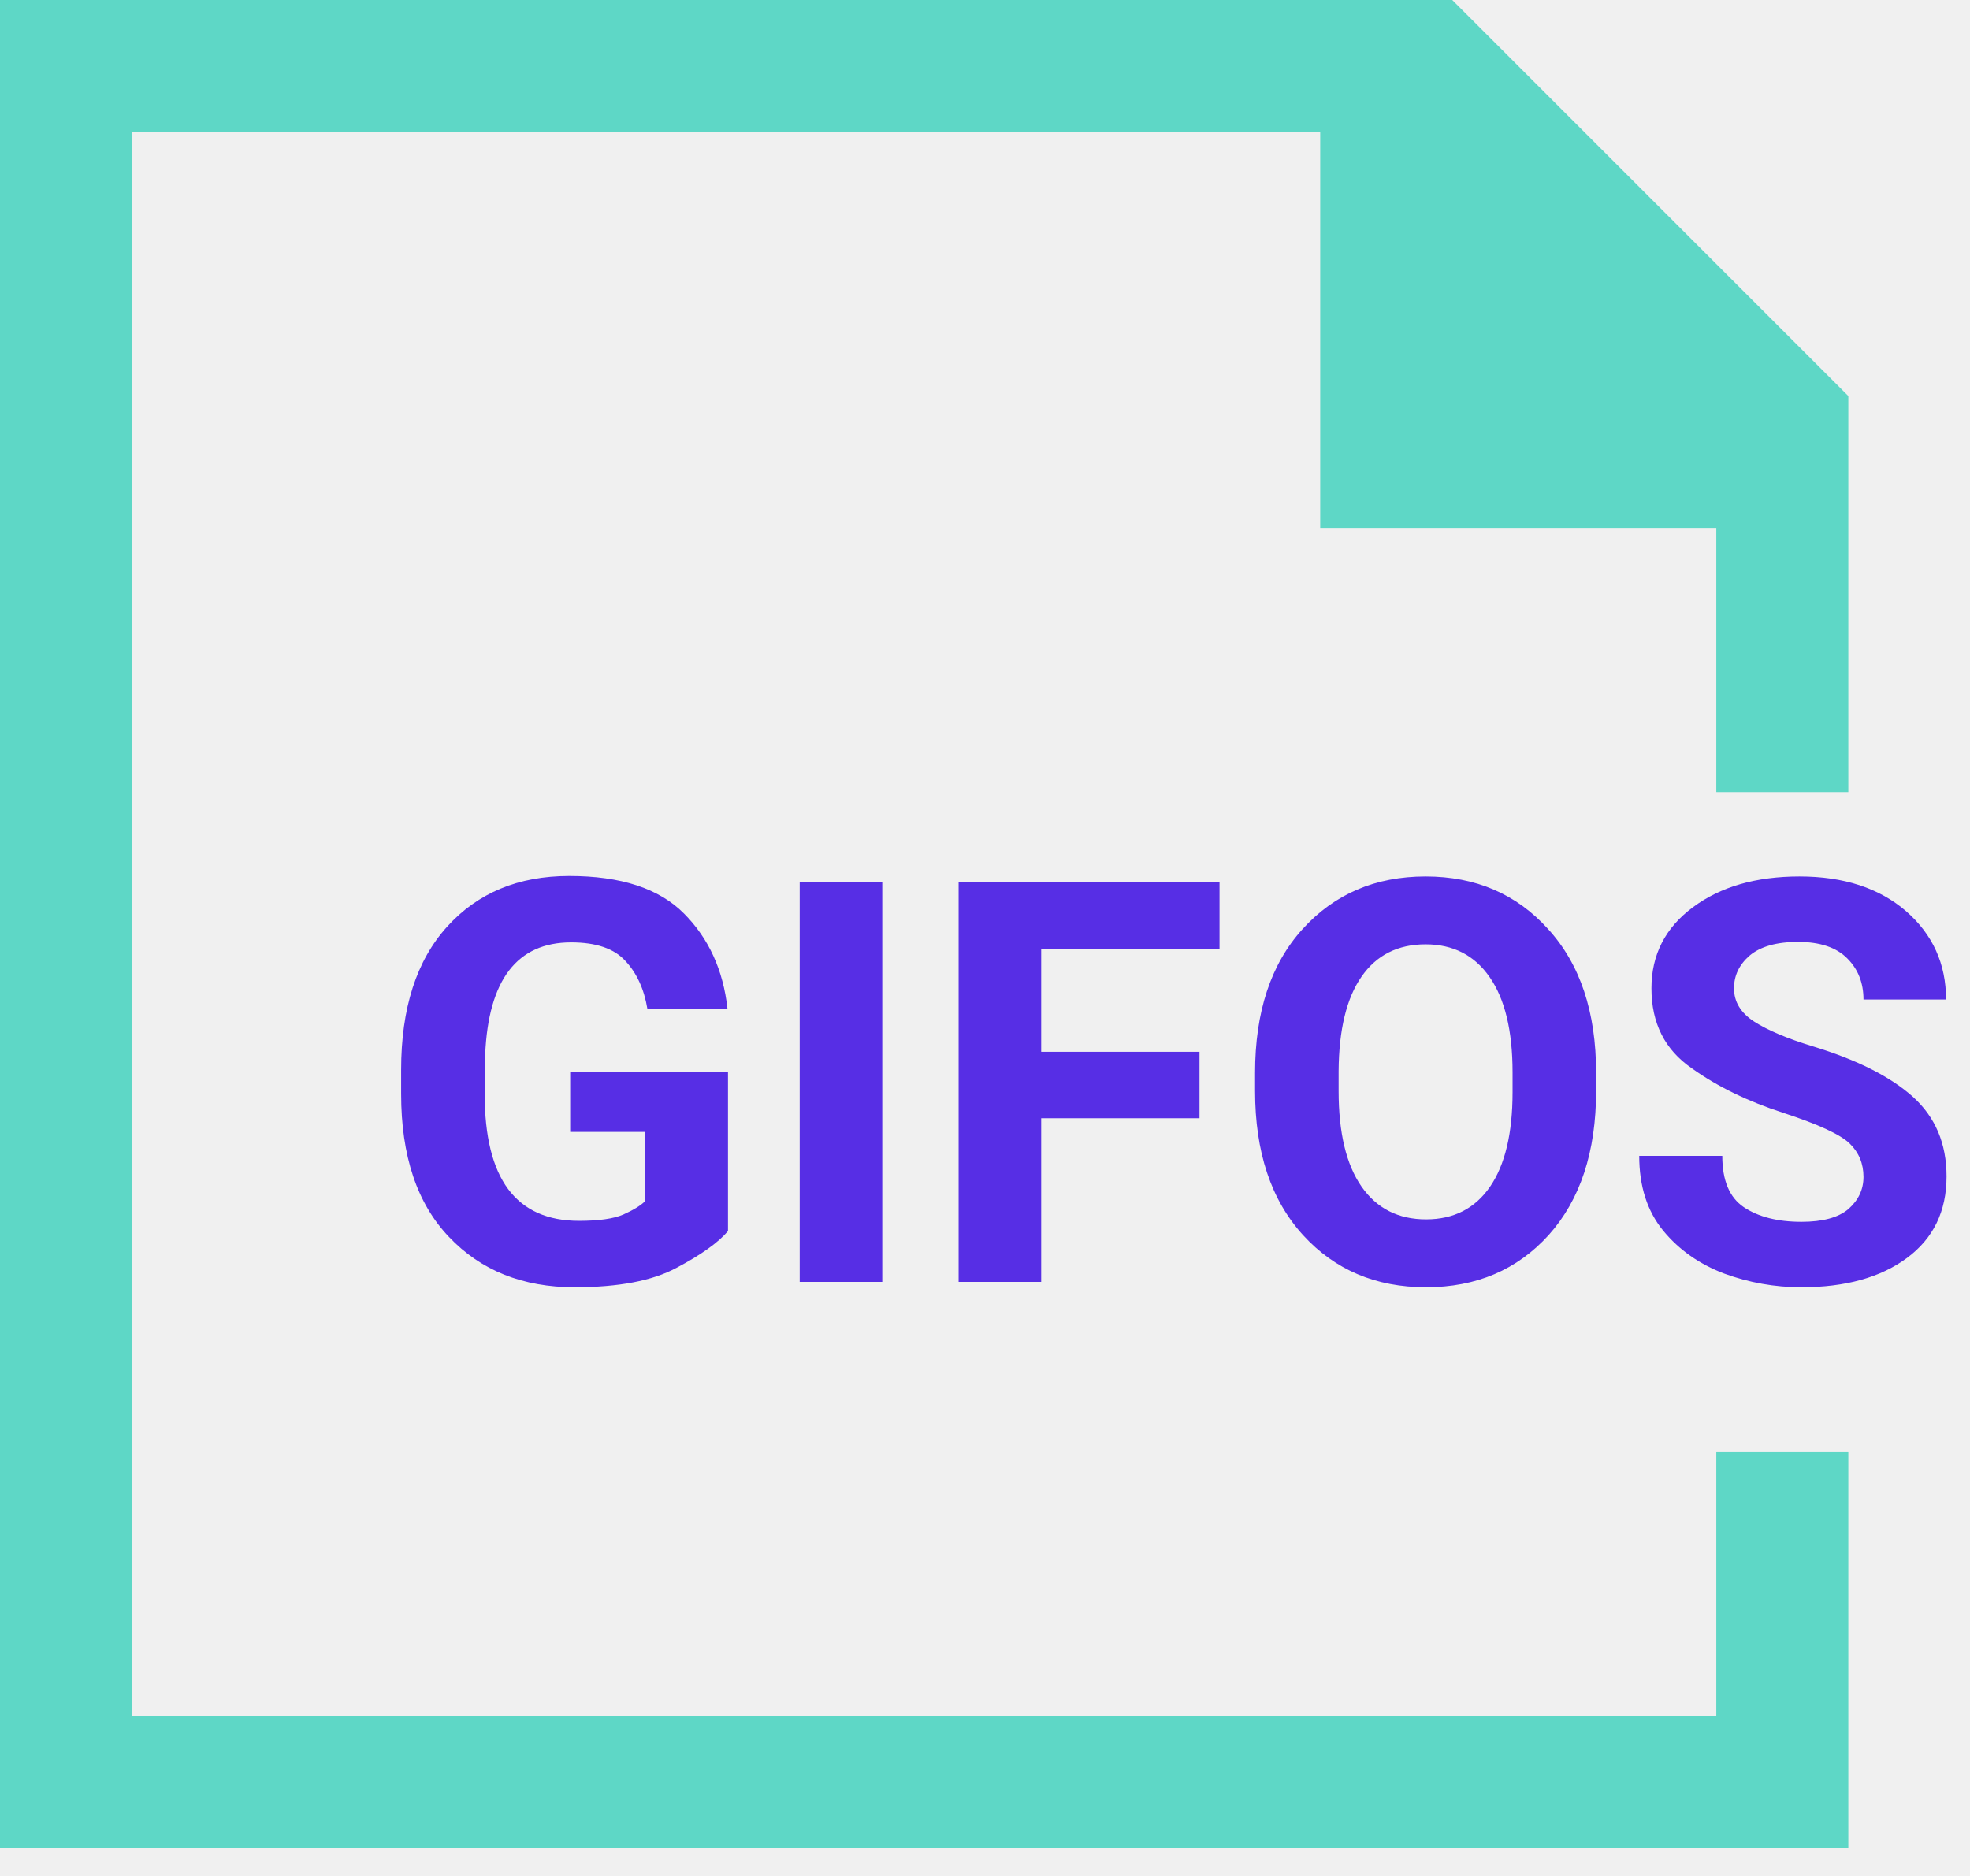
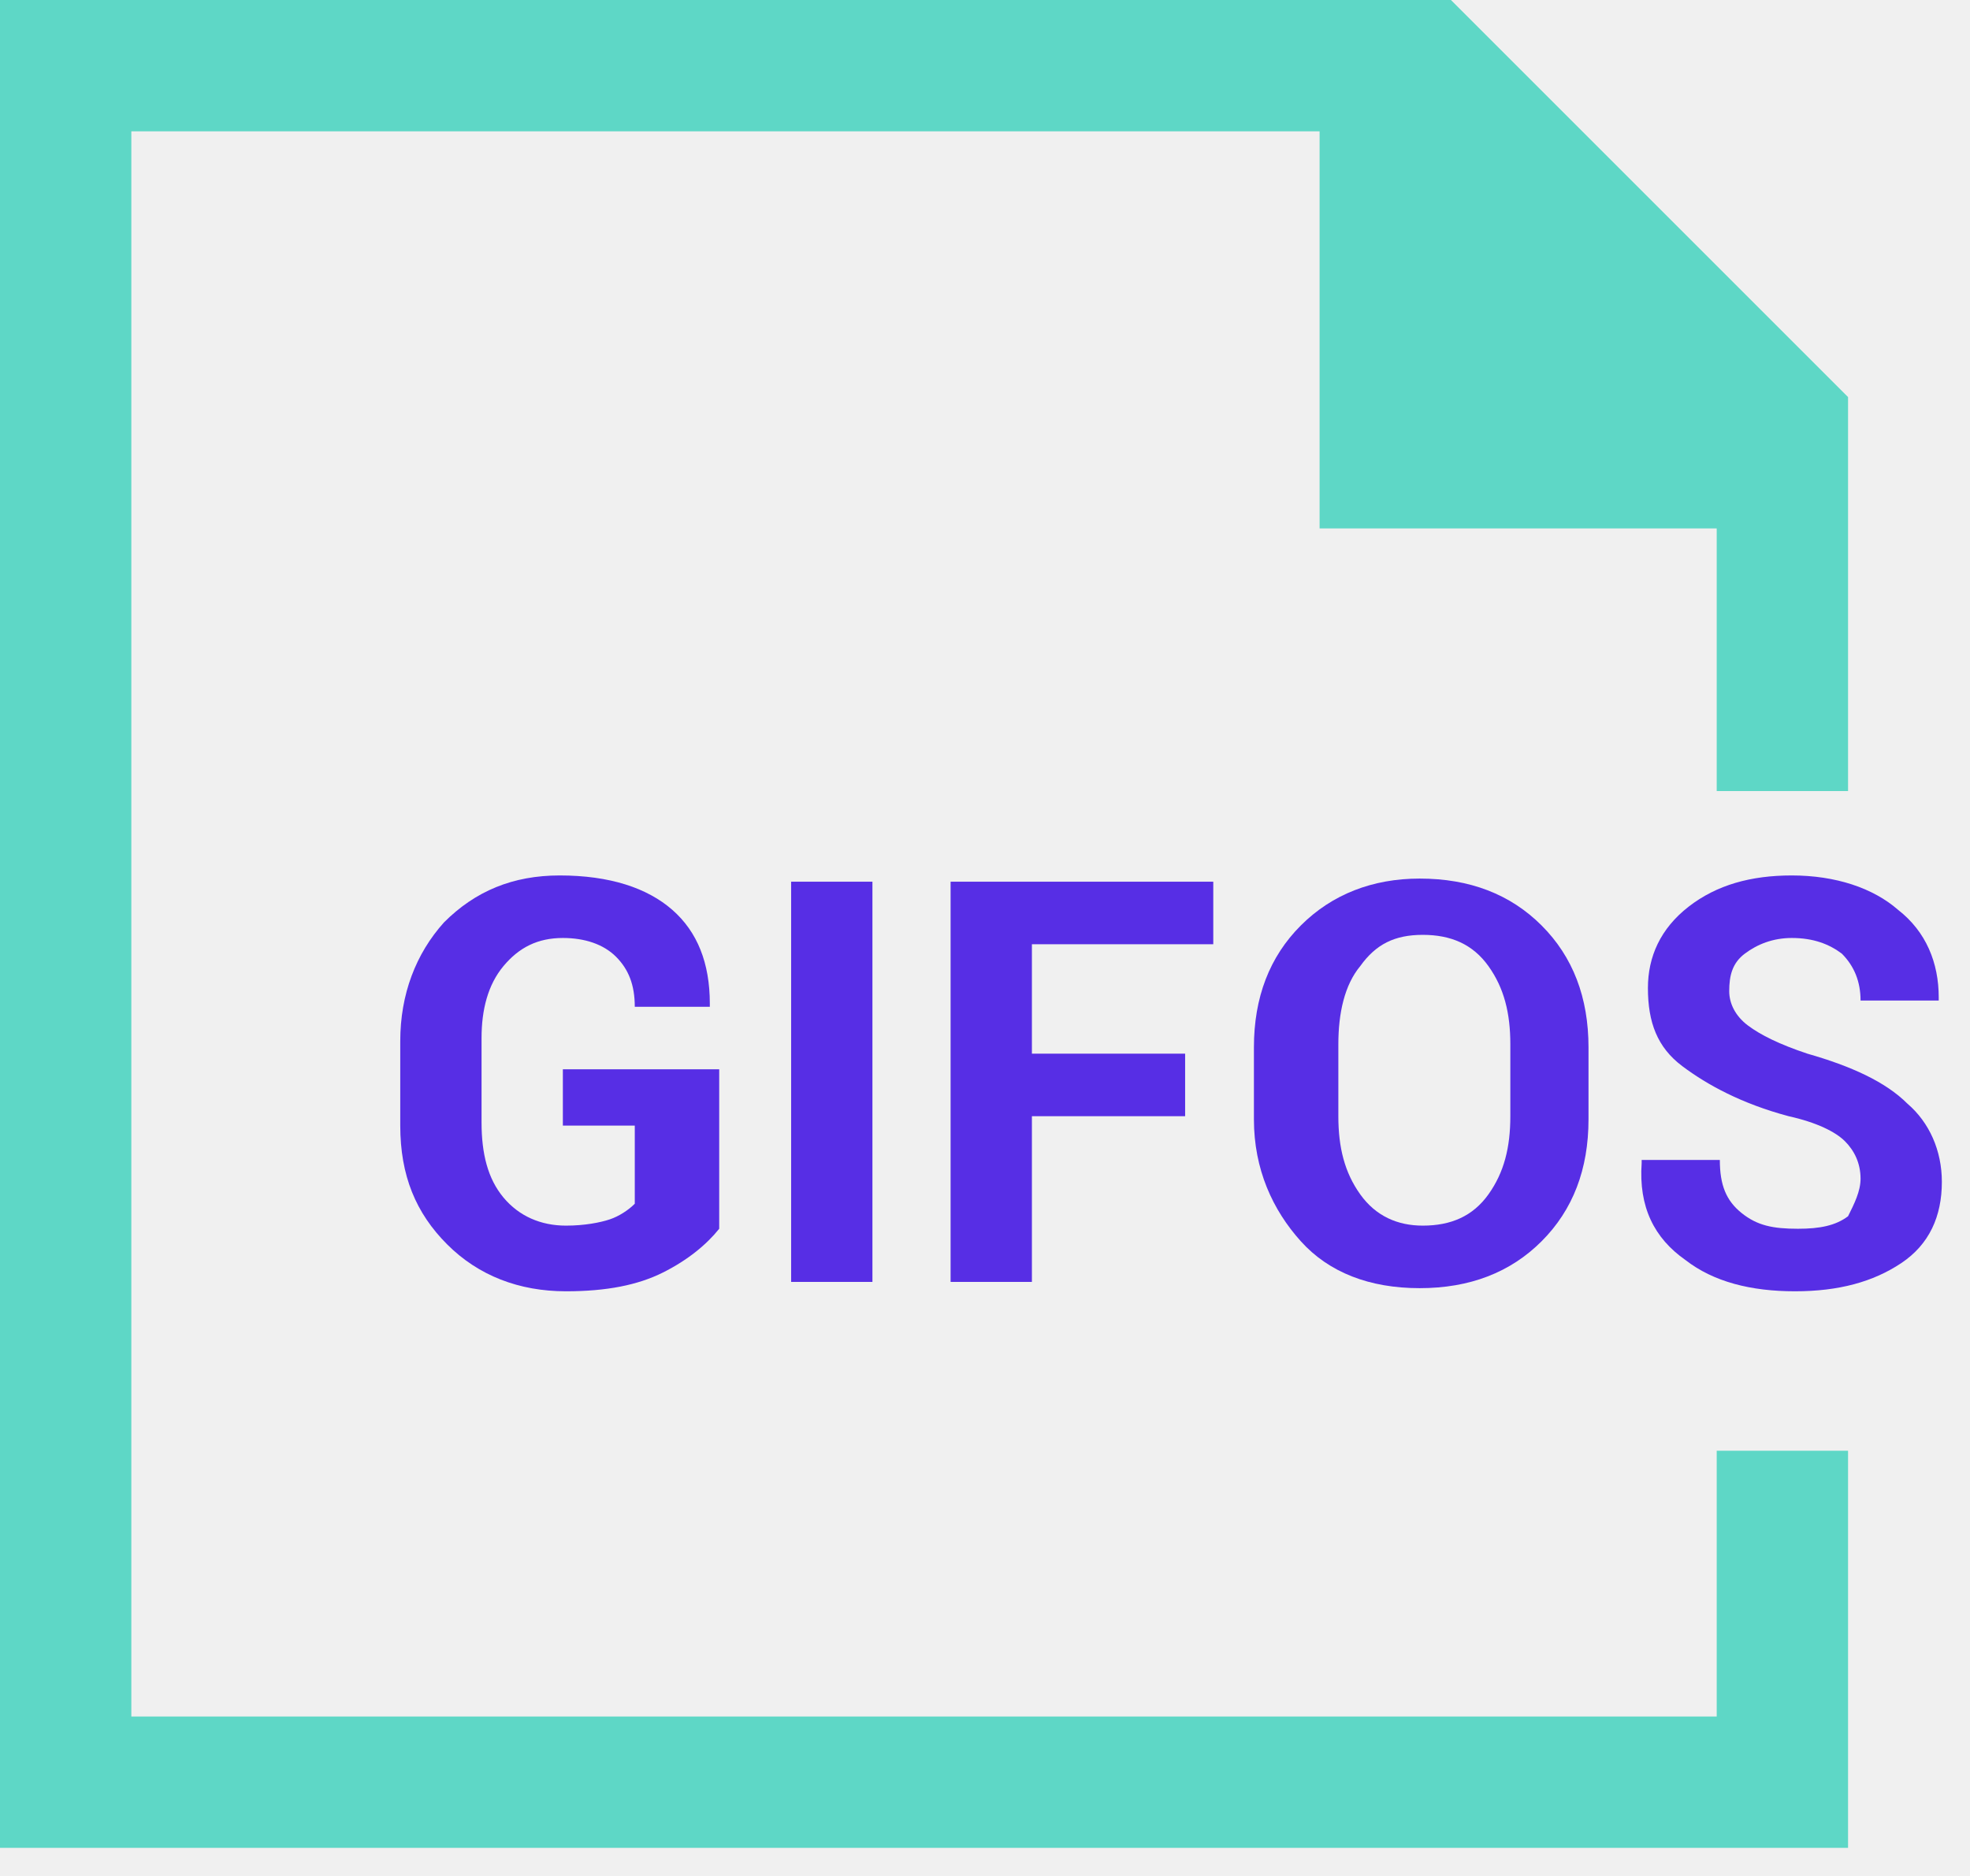
- <svg xmlns="http://www.w3.org/2000/svg" xmlns:xlink="http://www.w3.org/1999/xlink" width="63px" height="60px" viewBox="0 0 63 60" version="1.1">
-   <defs>
-     <polygon id="path-1" points="0.495 0.526 58.272 0.526 58.272 24.17 0.495 24.17" />
-   </defs>
-   <g id="GIFOS" stroke="none" stroke-width="1" fill="none" fill-rule="evenodd">
-     <g id="00-UI-Kit" transform="translate(-156, -2463)">
-       <g id="logo-desktop" transform="translate(156, 2463)">
-         <g id="Group-5">
-           <polygon id="Fill-1" fill="#5ED7C6" points="0 -0 0 59.108 59.109 59.108 59.109 46.442 54.887 46.442 54.887 54.886 4.222 54.886 4.222 4.222 42.22 4.222 42.22 16.888 54.887 16.888 54.887 25.333 59.109 25.333 59.109 12.666 46.442 -0" />
-           <g id="Group-4" transform="translate(9, 20)">
-             <mask id="mask-2" fill="white">
-               <use xlink:href="#path-1" />
-             </mask>
-             <g id="Clip-3" />
-             <text id="GIFOS" mask="url(#mask-2)" font-family="Roboto-Black, Roboto" font-size="18" font-weight="700" fill="#572EE5">
-               <tspan x="3" y="21">GIFOS</tspan>
-             </text>
-           </g>
-         </g>
-       </g>
+ <svg xmlns="http://www.w3.org/2000/svg" version="1.1" id="Layer_1" x="0px" y="0px" viewBox="0 0 63 60" style="enable-background:new 0 0 63 60;" xml:space="preserve">
+   <style type="text/css">
+ 	.st0{fill-rule:evenodd;clip-rule:evenodd;fill:#5ED7C6;}
+ 	.st1{enable-background:new    ;}
+ 	.st2{fill:#572EE5;}
+ </style>
+   <g id="Clip-3">
+ </g>
+   <g>
+     <polygon id="Fill-1" class="st0" points="0,0 0,59.1 59.1,59.1 59.1,46.4 54.9,46.4 54.9,54.9 4.2,54.9 4.2,4.2 42.2,4.2    42.2,16.9 54.9,16.9 54.9,25.3 59.1,25.3 59.1,12.7 46.4,0  " />
+     <g class="st1">
+       <path class="st2" d="M23,39.3c-0.4,0.5-1,1-1.8,1.4s-1.8,0.6-3.1,0.6c-1.5,0-2.8-0.5-3.8-1.5s-1.5-2.2-1.5-3.8v-2.7    c0-1.5,0.5-2.8,1.4-3.8c1-1,2.2-1.5,3.7-1.5c1.6,0,2.8,0.4,3.6,1.1s1.2,1.7,1.2,3l0,0.1h-2.4c0-0.7-0.2-1.2-0.6-1.6    c-0.4-0.4-1-0.6-1.7-0.6c-0.8,0-1.4,0.3-1.9,0.9c-0.5,0.6-0.7,1.4-0.7,2.3v2.7c0,1,0.2,1.8,0.7,2.4s1.2,0.9,2,0.9    c0.6,0,1.1-0.1,1.4-0.2s0.6-0.3,0.8-0.5v-2.5H18v-1.8h5V39.3z" />
+       <path class="st2" d="M27.9,41h-2.6V28.2h2.6V41z" />
+       <path class="st2" d="M37.9,35.7H33V41h-2.6V28.2h8.4v2H33v3.5h4.9V35.7z" />
+       <path class="st2" d="M50.8,35.8c0,1.6-0.5,2.9-1.5,3.9c-1,1-2.3,1.5-3.9,1.5c-1.6,0-2.9-0.5-3.8-1.5s-1.5-2.3-1.5-3.9v-2.3    c0-1.6,0.5-2.9,1.5-3.9c1-1,2.3-1.5,3.8-1.5c1.6,0,2.9,0.5,3.9,1.5c1,1,1.5,2.3,1.5,3.9V35.8z M48.3,33.4c0-1-0.2-1.8-0.7-2.5    s-1.2-1-2.1-1c-0.9,0-1.5,0.3-2,1c-0.5,0.6-0.7,1.5-0.7,2.5v2.3c0,1,0.2,1.8,0.7,2.5s1.2,1,2,1c0.9,0,1.6-0.3,2.1-1    s0.7-1.5,0.7-2.5V33.4z" />
+       <path class="st2" d="M59.5,37.7c0-0.5-0.2-0.9-0.5-1.2c-0.3-0.3-0.9-0.6-1.8-0.8c-1.5-0.4-2.6-1-3.4-1.6c-0.8-0.6-1.1-1.4-1.1-2.5    c0-1,0.4-1.9,1.3-2.6c0.9-0.7,2-1,3.3-1c1.4,0,2.6,0.4,3.4,1.1c0.9,0.7,1.3,1.7,1.3,2.8l0,0.1h-2.5c0-0.6-0.2-1.1-0.6-1.5    c-0.4-0.3-0.9-0.5-1.6-0.5c-0.6,0-1.1,0.2-1.5,0.5s-0.5,0.7-0.5,1.2c0,0.4,0.2,0.8,0.6,1.1s1,0.6,1.9,0.9c1.4,0.4,2.5,0.9,3.2,1.6    c0.7,0.6,1.1,1.5,1.1,2.5c0,1.1-0.4,2-1.3,2.6s-2,0.9-3.4,0.9c-1.4,0-2.6-0.3-3.5-1c-1-0.7-1.5-1.7-1.4-3.1l0-0.1h2.5    c0,0.8,0.2,1.3,0.7,1.7s1,0.5,1.8,0.5c0.7,0,1.2-0.1,1.6-0.4C59.3,38.5,59.5,38.1,59.5,37.7z" />
    </g>
  </g>
</svg>
